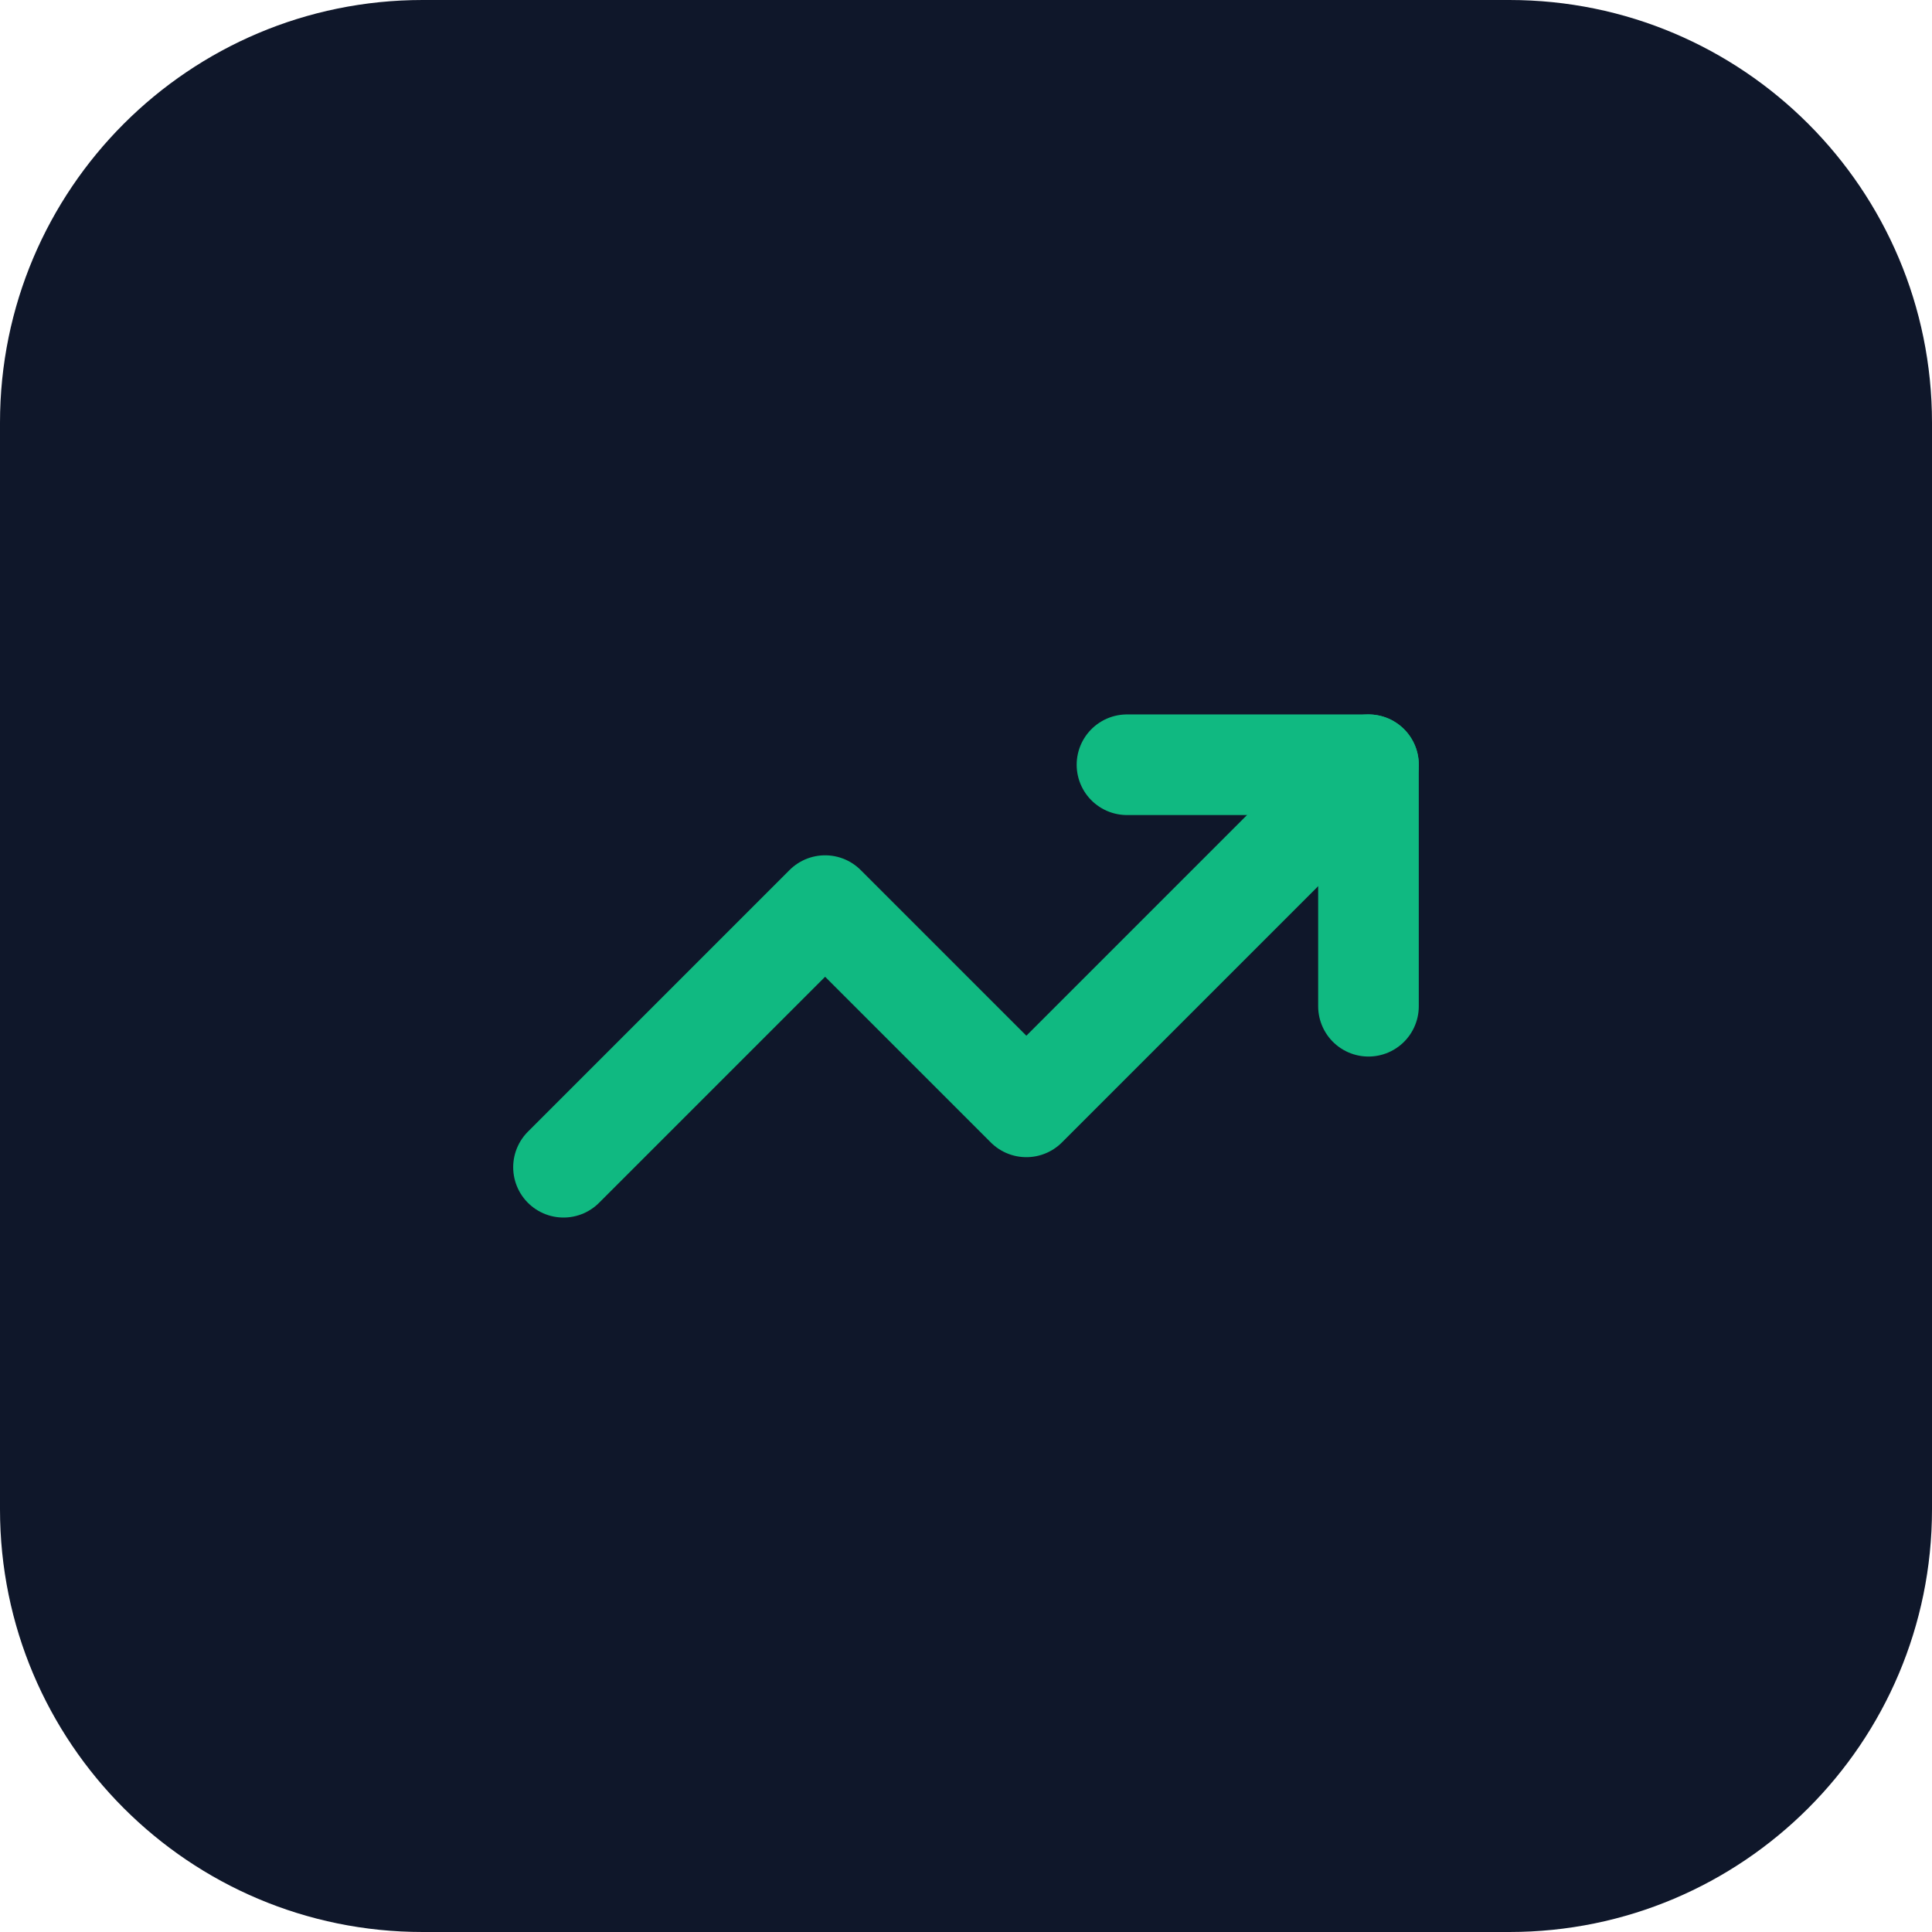
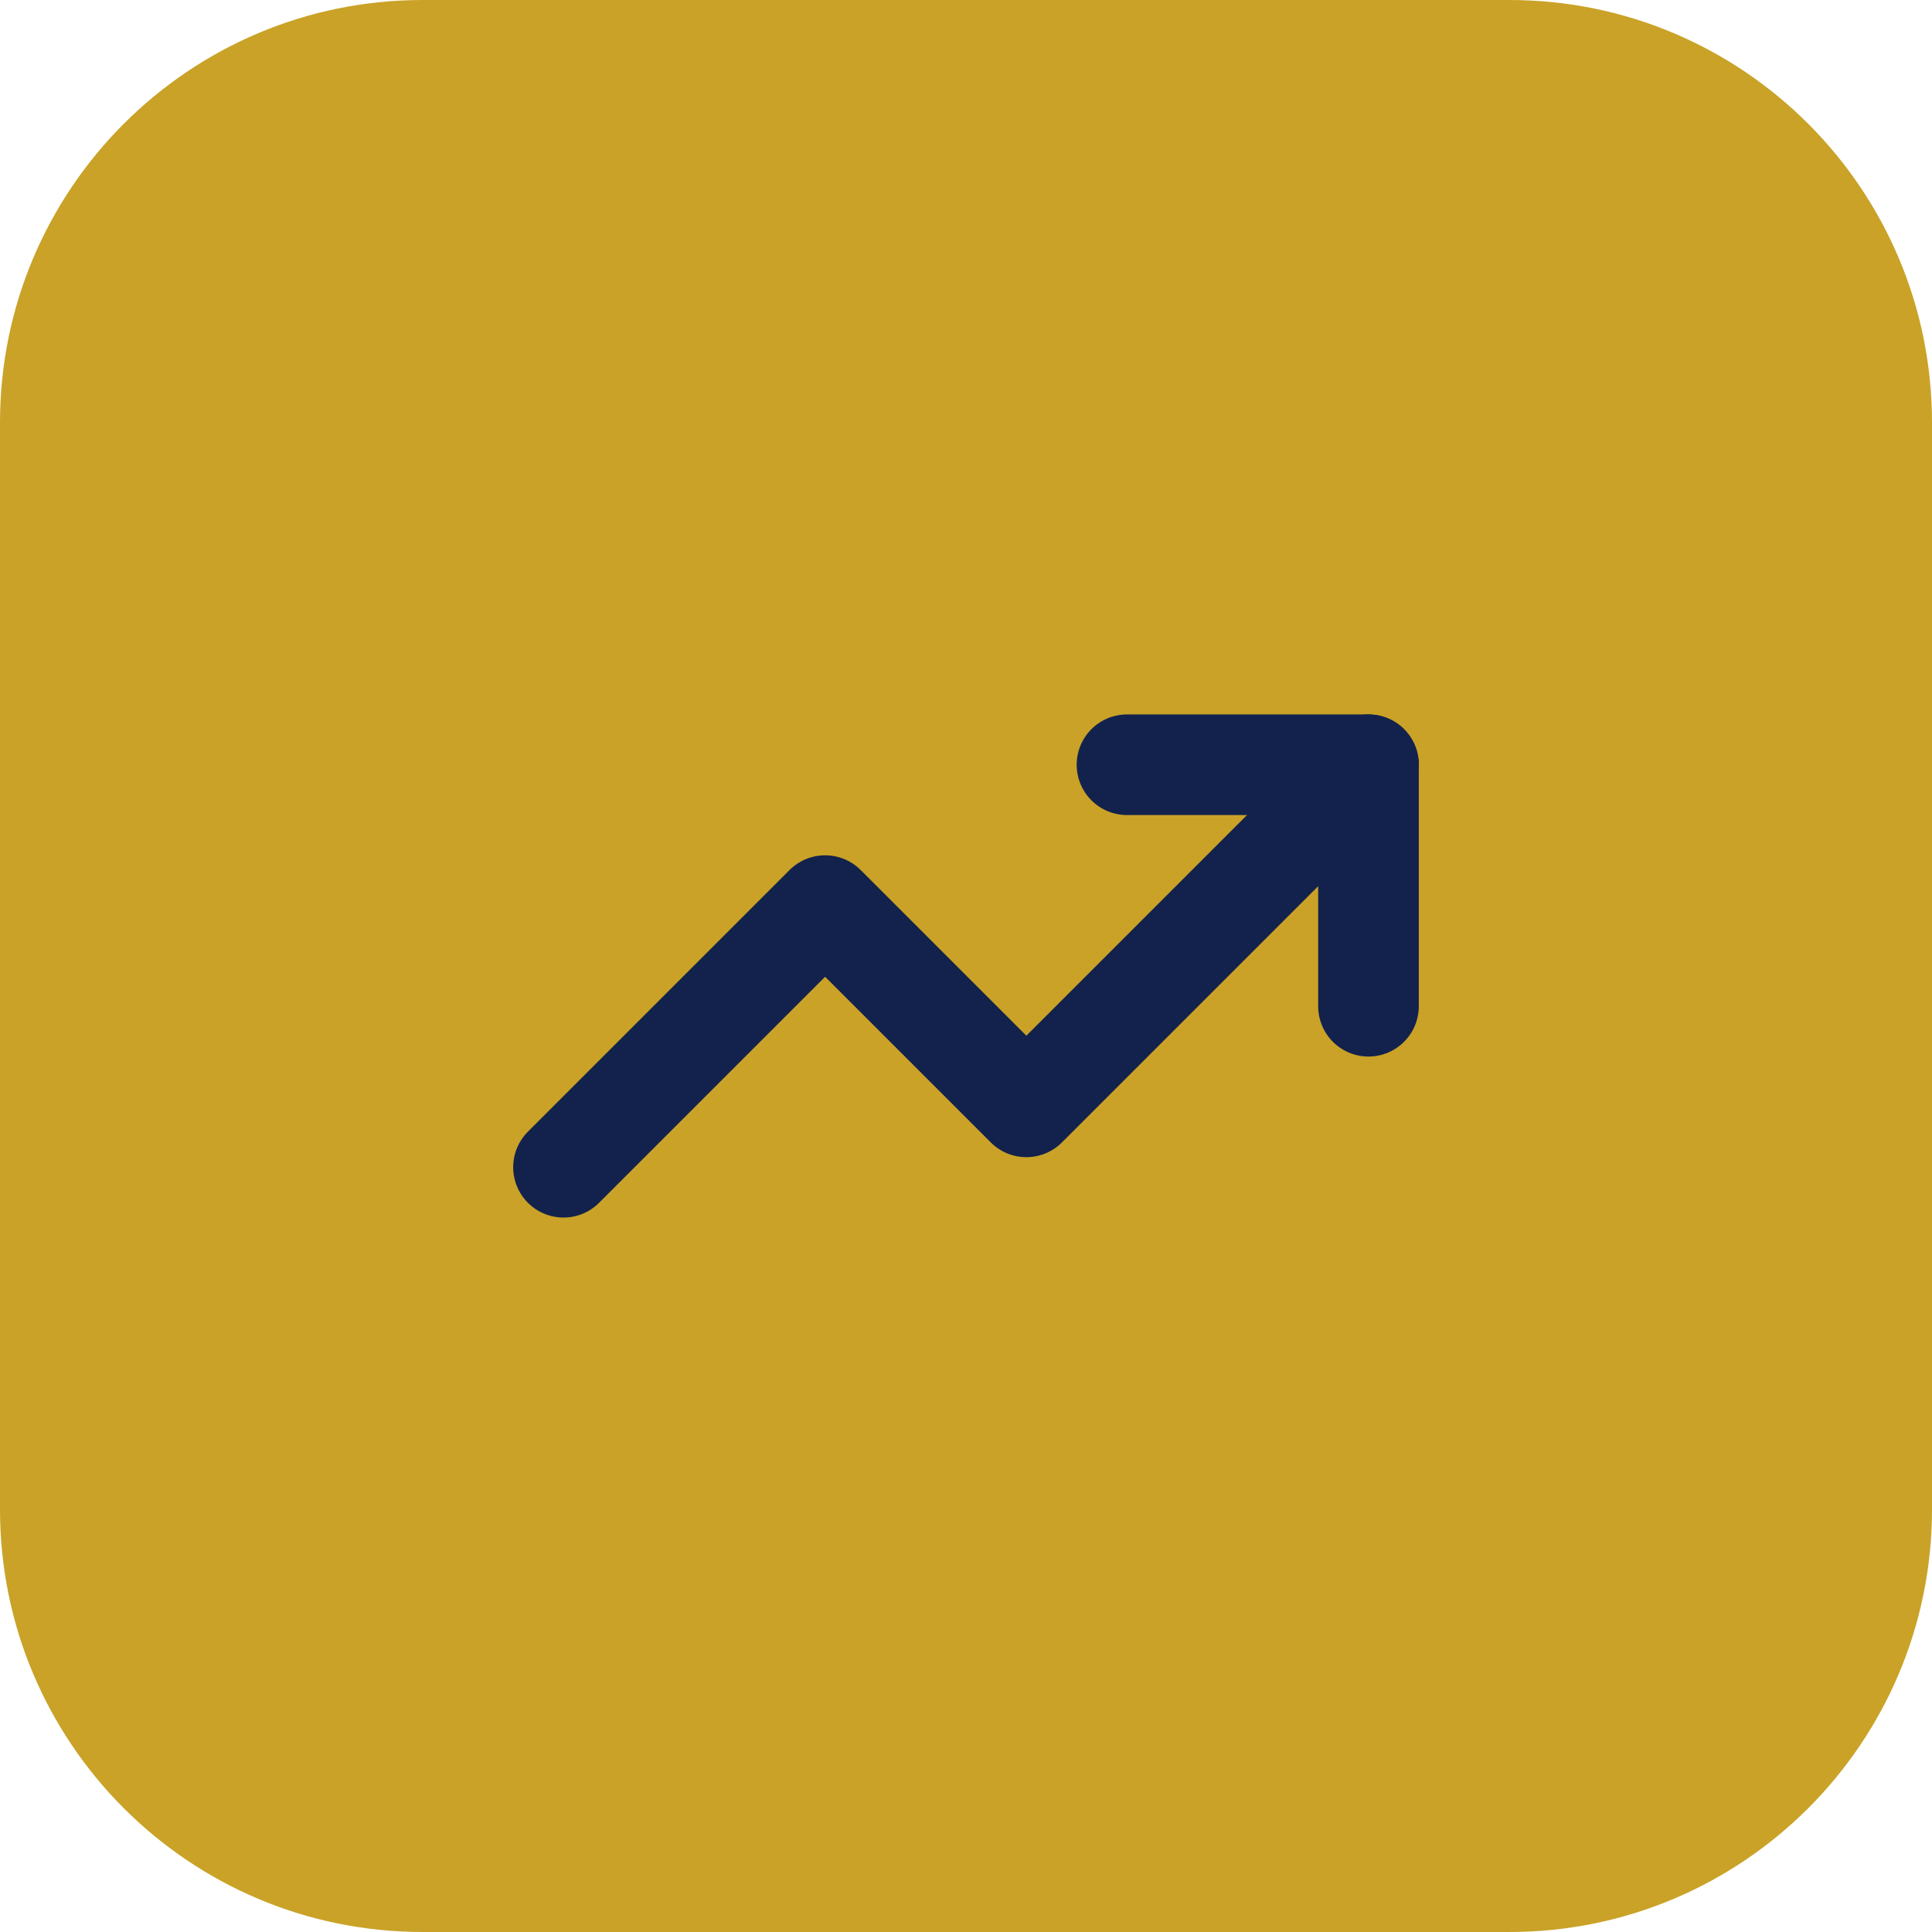
<svg xmlns="http://www.w3.org/2000/svg" viewBox="0 0 64 64">
-   <rect width="64" height="64" rx="14" fill="#0f172a" />
+   <rect width="64" height="64" rx="14" fill="#C9A227" />
  <g transform="translate(16,16) scale(1.3333)">
-     <polyline points="22 7 13.5 15.5 8.5 10.5 2 17" fill="none" stroke="#10b981" stroke-width="2.5" stroke-linecap="round" stroke-linejoin="round" />
-     <polyline points="16 7 22 7 22 13" fill="none" stroke="#10b981" stroke-width="2.5" stroke-linecap="round" stroke-linejoin="round" />
+     <polyline points="22 7 13.5 15.5 8.5 10.5 2 17" fill="none" stroke="#13224D" stroke-width="2.5" stroke-linecap="round" stroke-linejoin="round" />
+     <polyline points="16 7 22 7 22 13" fill="none" stroke="#13224D" stroke-width="2.5" stroke-linecap="round" stroke-linejoin="round" />
  </g>
</svg>
